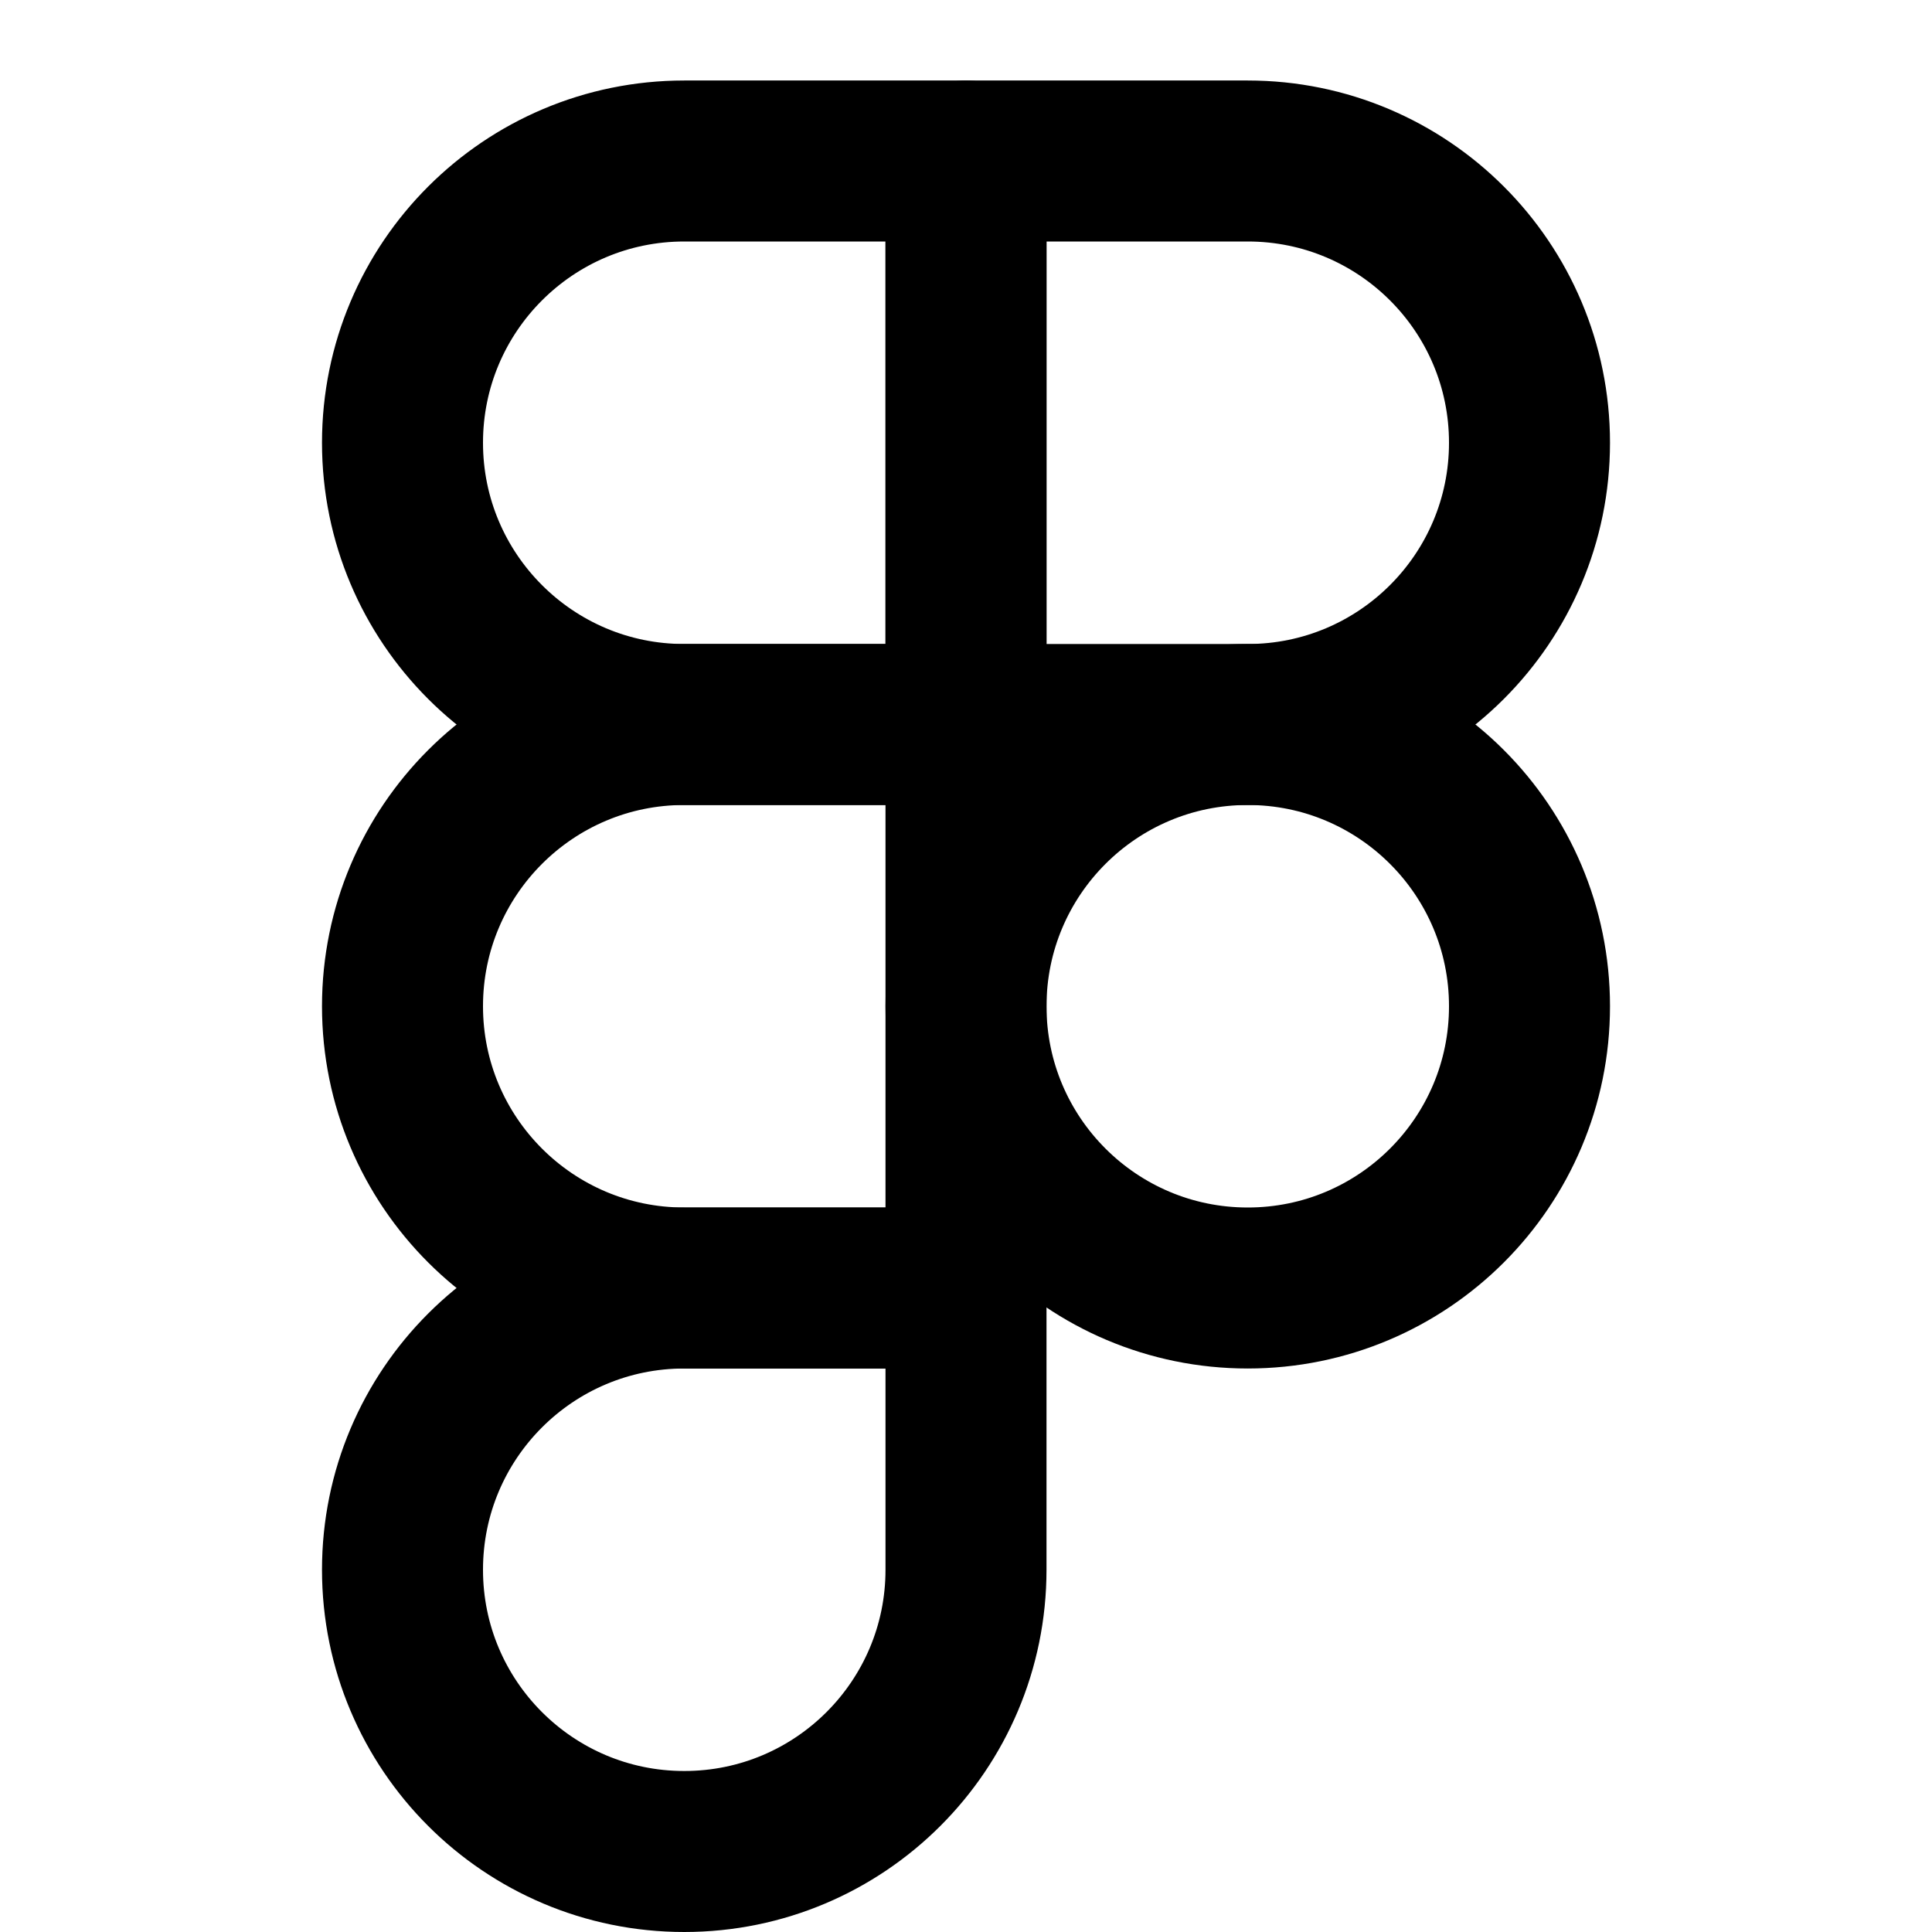
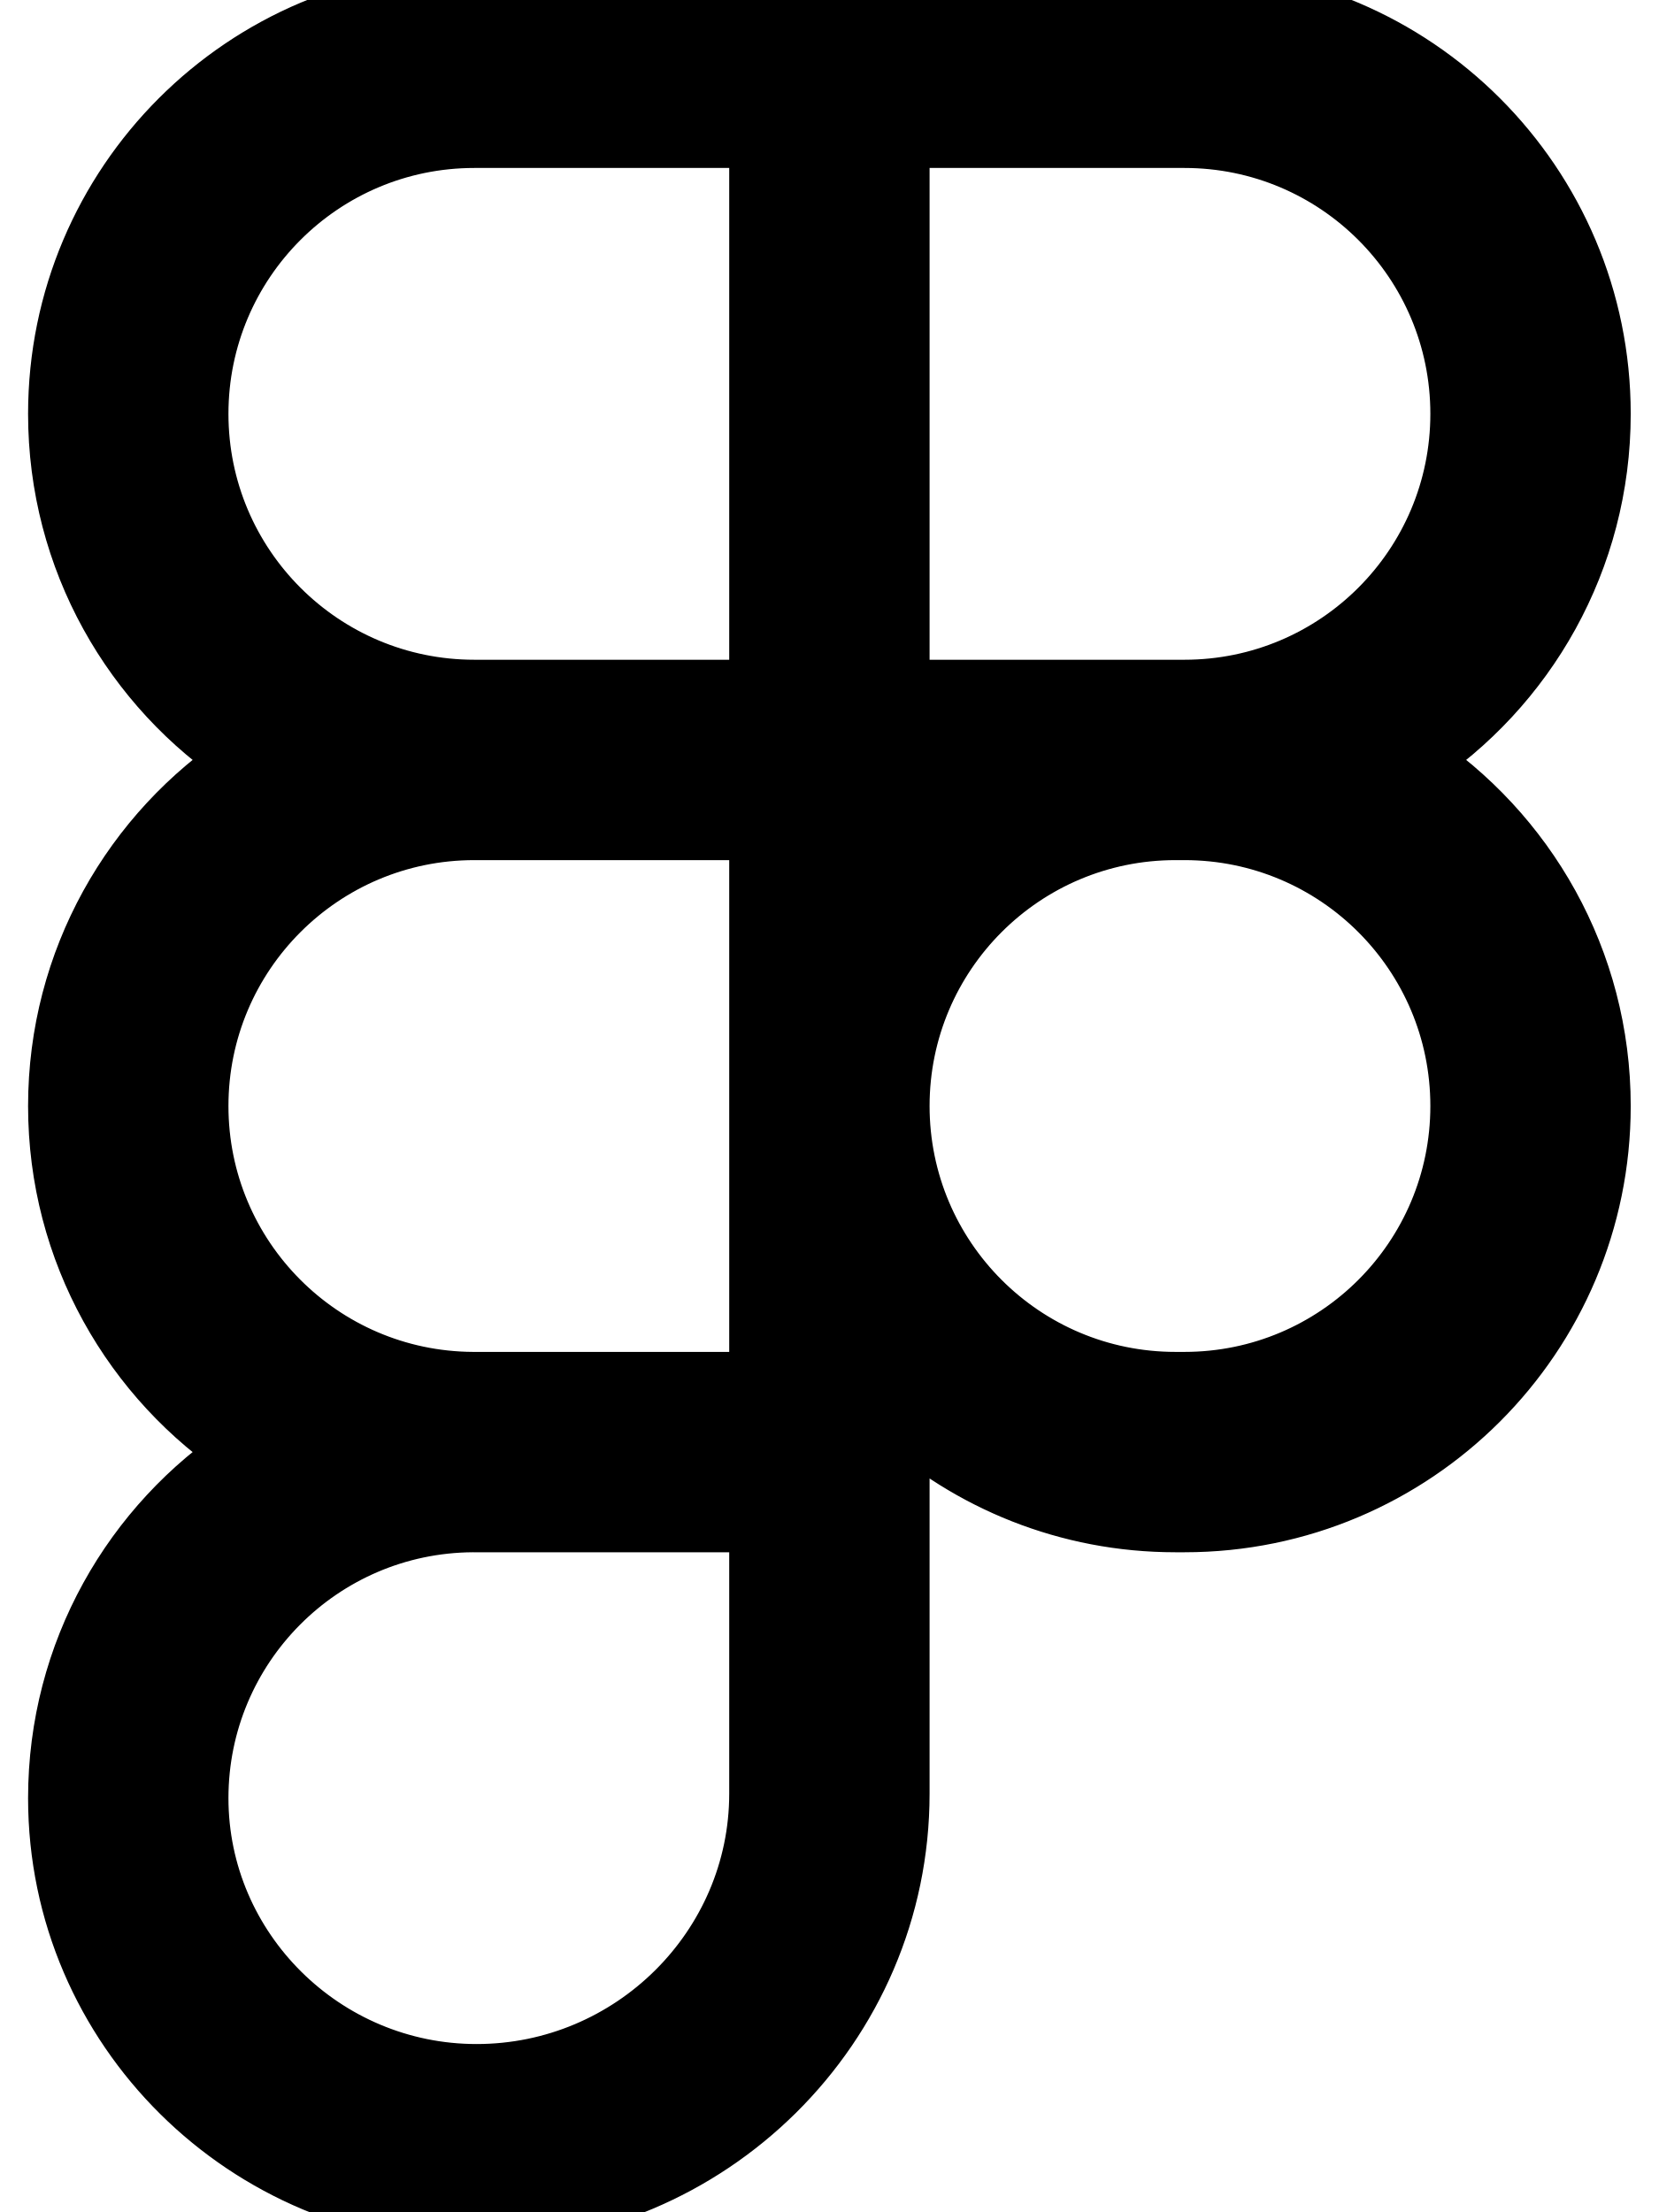
- <svg xmlns="http://www.w3.org/2000/svg" width="24" height="24" viewBox="0 0 24 24" fill="none" stroke="currentColor" stroke-width="2" stroke-linecap="round" stroke-linejoin="round" class="feather feather-figma">
-   <path d="M5 5.5A3.5 3.5 0 0 1 8.5 2H12v7H8.5A3.5 3.5 0 0 1 5 5.5z" />
-   <path d="M12 2h3.5a3.5 3.5 0 1 1 0 7H12V2z" />
-   <path d="M12 12.5a3.5 3.5 0 1 1 7 0 3.5 3.5 0 1 1-7 0z" />
-   <path d="M5 19.5A3.5 3.5 0 0 1 8.5 16H12v3.5a3.5 3.5 0 1 1-7 0z" />
-   <path d="M5 12.5A3.5 3.5 0 0 1 8.5 9H12v7H8.5A3.5 3.5 0 0 1 5 12.5z" />
+ <svg xmlns="http://www.w3.org/2000/svg" aria-hidden="true" focusable="false" data-prefix="fab" data-icon="figma" class="svg-inline--fa fa-figma fa-w-12" role="img" viewBox="0 0 384 512">
+   <path fill="currentColor" stroke="currentColor" stroke-width="15" stroke-opacity="1" d="M14 95.792C14 42.888 56.888 0 109.793 0H274.161C327.066 0 369.954 42.888 369.954 95.792C369.954 129.292 352.758 158.776 326.711 175.897C352.758 193.019 369.954 222.502 369.954 256.002C369.954 308.907 327.066 351.795 274.161 351.795H272.081C247.279 351.795 224.678 342.369 207.666 326.904V415.167C207.666 468.777 163.657 512 110.309 512C57.536 512 14 469.243 14 416.207C14 382.709 31.195 353.227 57.239 336.105C31.195 318.983 14 289.5 14 256.002C14 222.502 31.196 193.019 57.242 175.897C31.196 158.776 14 129.292 14 95.792ZM176.288 191.587H109.793C74.217 191.587 45.378 220.427 45.378 256.002C45.378 291.44 73.995 320.194 109.381 320.416C109.518 320.415 109.655 320.415 109.793 320.415H176.288V191.587ZM207.666 256.002C207.666 291.577 236.505 320.417 272.081 320.417H274.161C309.737 320.417 338.576 291.577 338.576 256.002C338.576 220.427 309.737 191.587 274.161 191.587H272.081C236.505 191.587 207.666 220.427 207.666 256.002ZM109.793 351.795C109.655 351.795 109.518 351.794 109.381 351.794C73.995 352.015 45.378 380.769 45.378 416.207C45.378 451.652 74.603 480.622 110.309 480.622C146.591 480.622 176.288 451.186 176.288 415.167V351.795H109.793ZM109.793 31.378C74.217 31.378 45.378 60.217 45.378 95.792C45.378 131.368 74.217 160.207 109.793 160.207H176.288V31.378H109.793ZM207.666 160.207H274.161C309.737 160.207 338.576 131.368 338.576 95.792C338.576 60.217 309.737 31.378 274.161 31.378H207.666V160.207Z" />
</svg>
